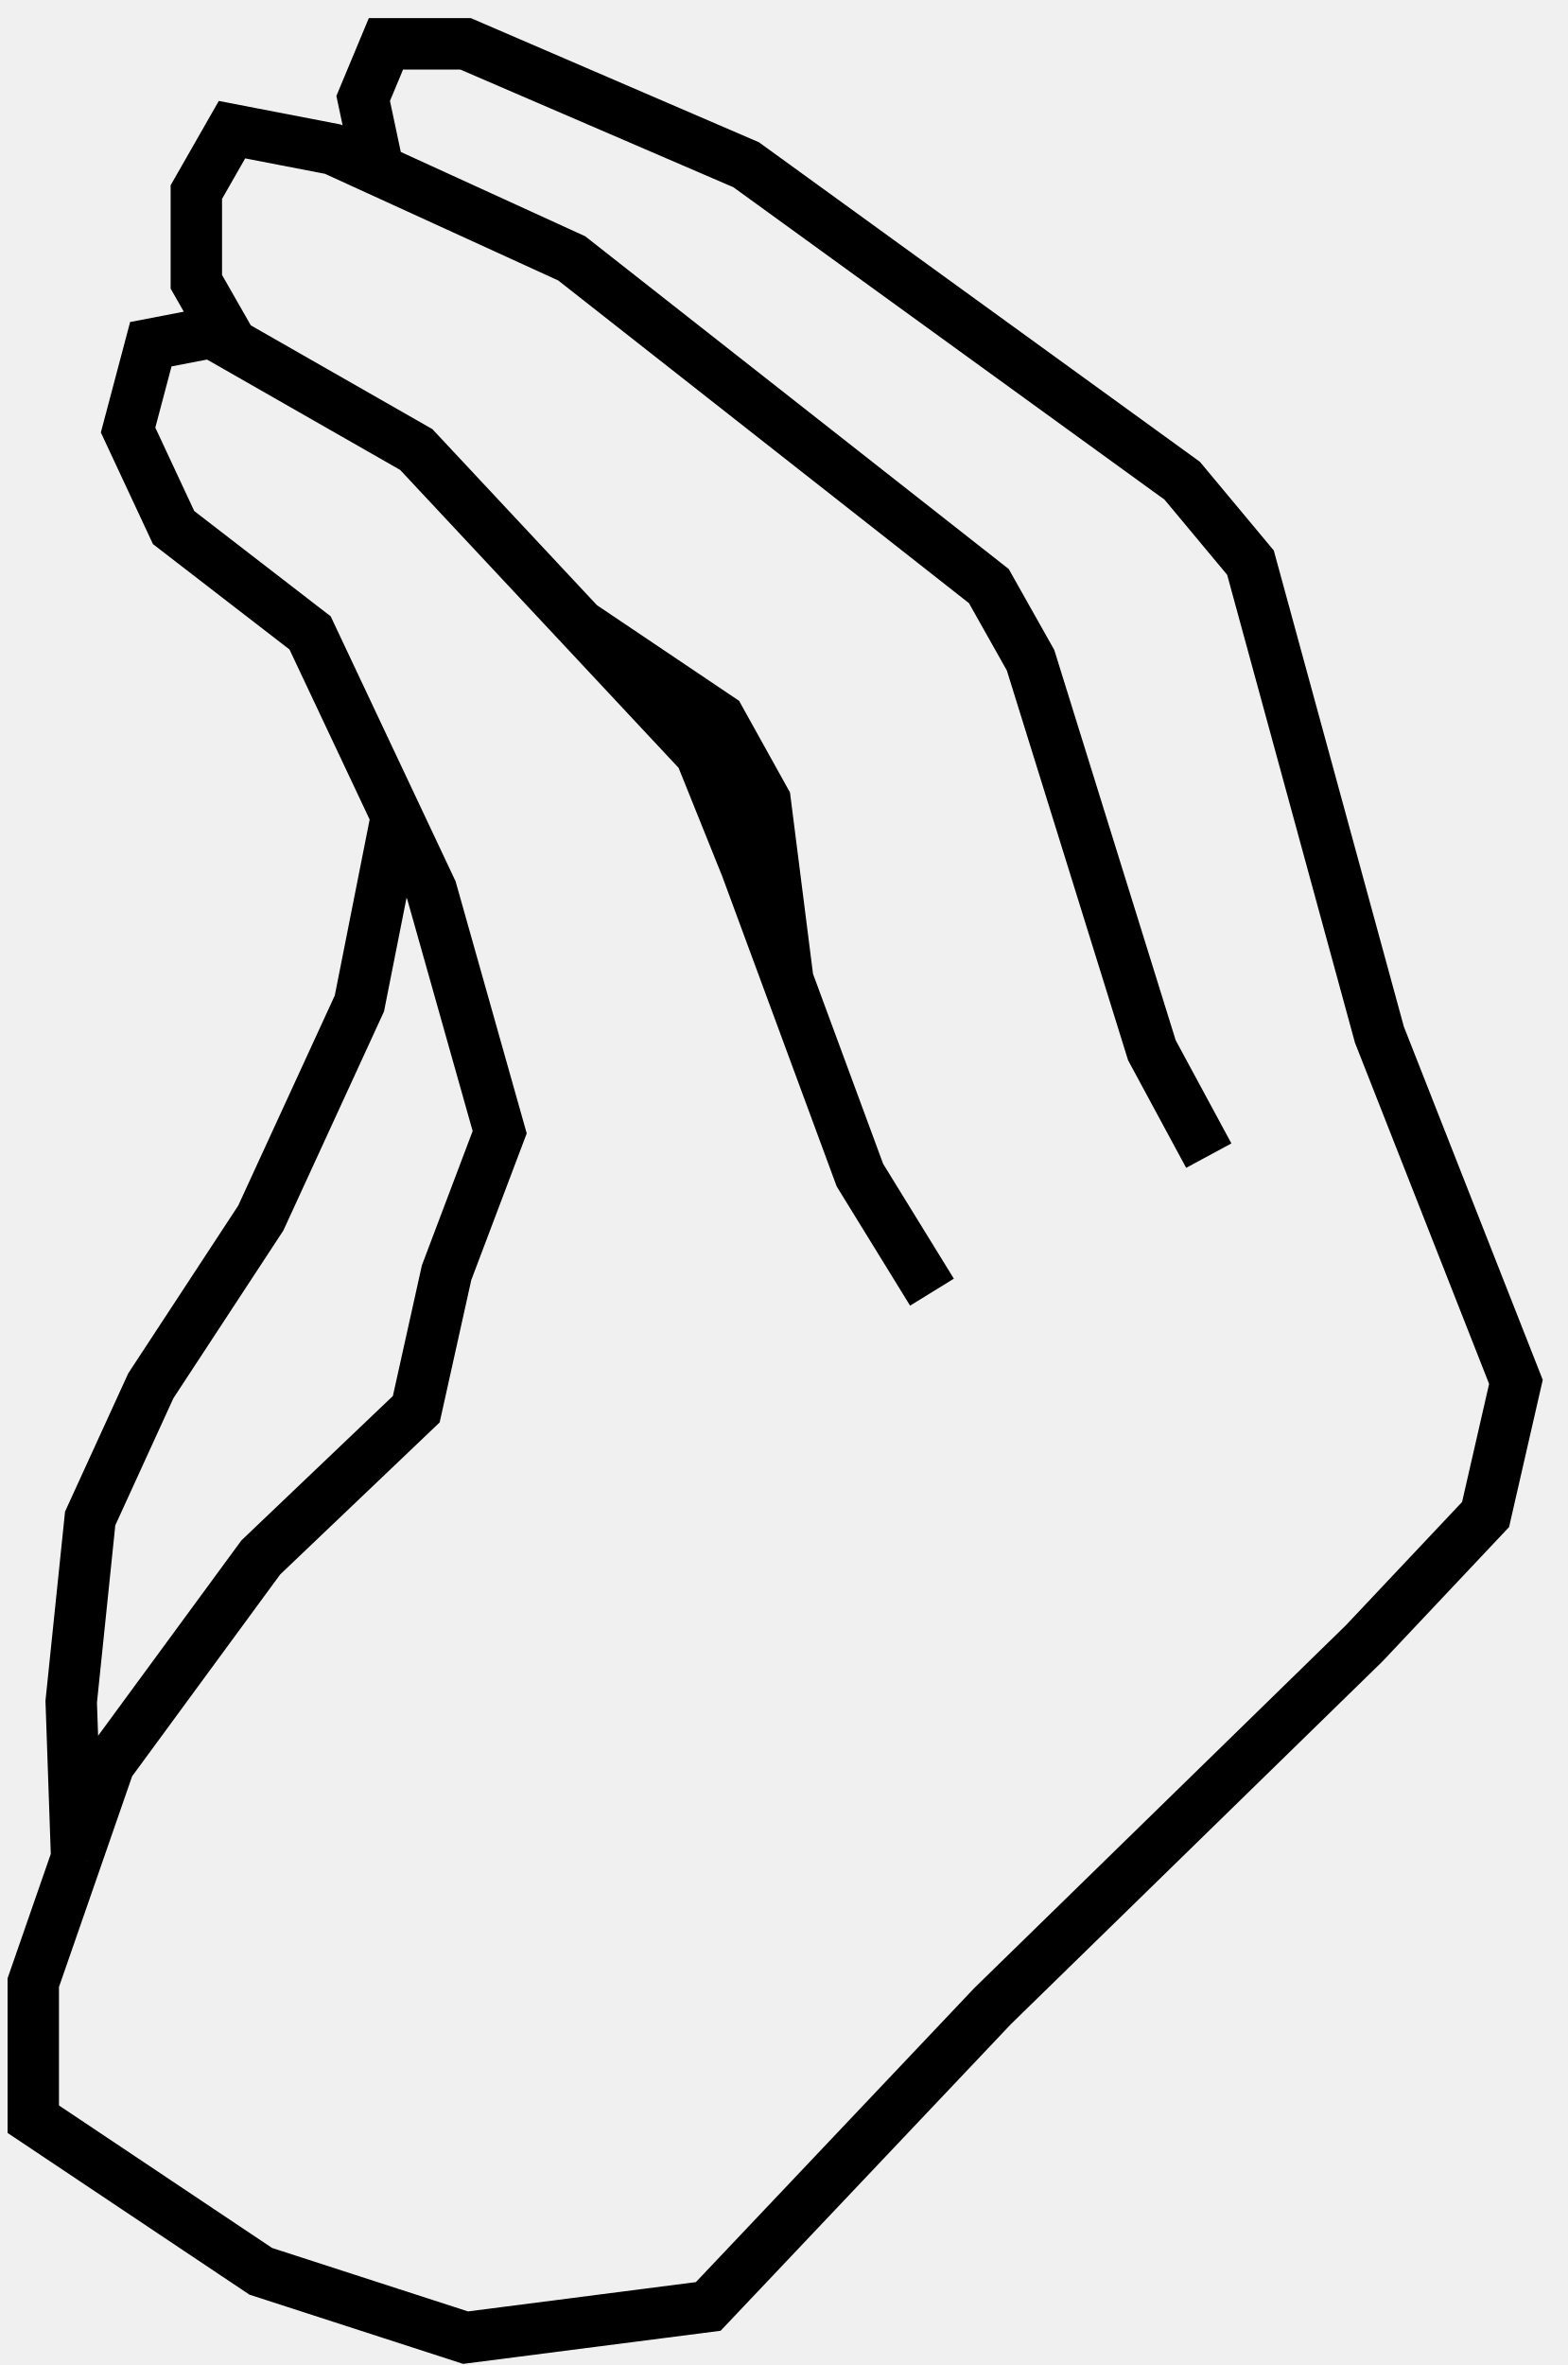
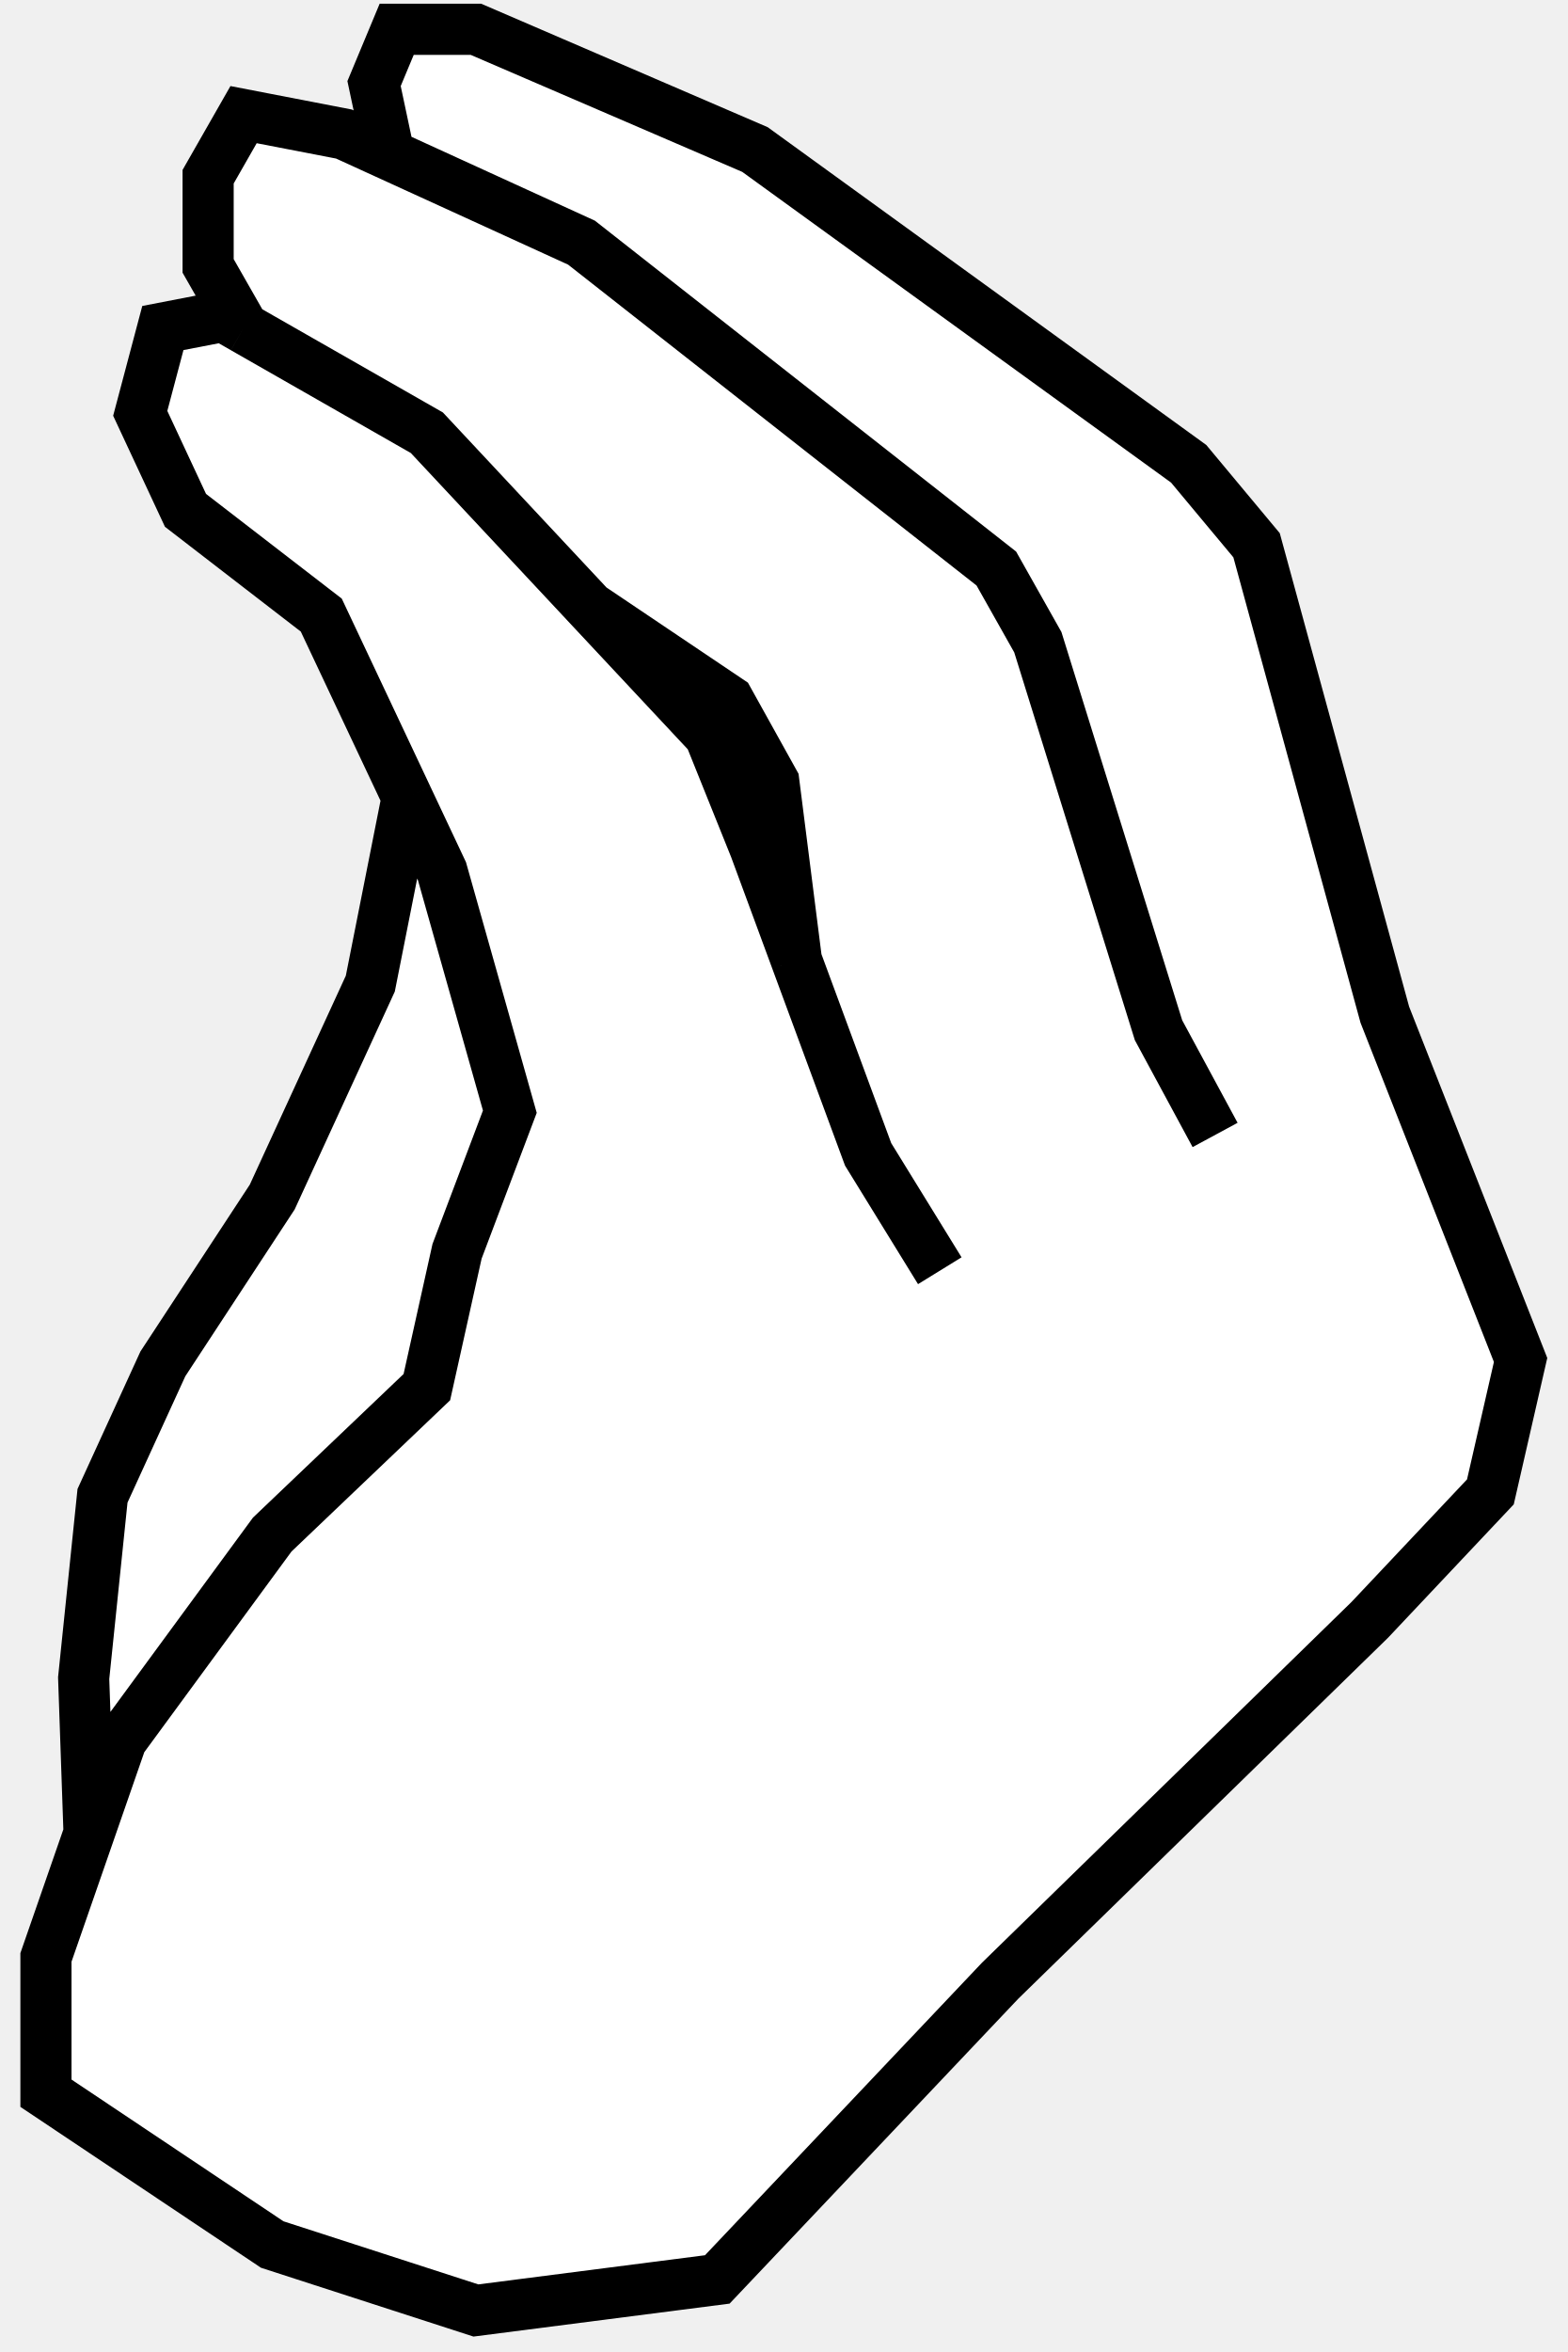
- <svg xmlns="http://www.w3.org/2000/svg" width="61" height="92" viewBox="0 0 61 92" fill="none">
-   <path d="M14.722 6.612L14.132 3.829L15.018 1.705H18.116L29.035 6.409L46.003 18.701L48.659 21.888L53.676 40.25L58.988 53.756L57.807 58.916L53.086 63.924L38.626 78.037L27.559 89.722L18.116 90.936L10.148 88.356L1.295 82.438V77.126L2.982 72.27M36.265 50.266L33.461 45.713L30.658 38.121M9.027 13.39L8.23 12.935L5.869 13.39L4.984 16.729L6.755 20.522L12.066 24.62L15.429 31.752M9.027 13.39L16.198 17.487L22.574 24.307M9.027 13.39L7.64 10.962V7.472L9.027 5.044L12.952 5.802L22.247 10.051L38.478 22.799L40.101 25.682L44.823 40.857L47.036 44.955M22.574 24.307L27.264 29.324L29.035 33.725L30.658 38.121M22.574 24.307L28.002 27.958L29.773 31.145L30.658 38.121M15.429 31.752L16.788 34.635L19.444 44.044L17.378 49.507L16.198 54.819L10.148 60.585L4.246 68.628L2.982 72.27M15.429 31.752L13.985 39.036L10.148 47.383L5.869 53.908L3.509 59.068L2.771 66.2L2.982 72.27" stroke="black" stroke-width="2" />
+ <svg xmlns="http://www.w3.org/2000/svg" width="46" height="69" viewBox="0 0 46 69" fill="none">
+   <path d="M4.115 12.126L4.779 9.623L6.55 9.281L7.147 9.623L6.107 7.801V5.184L7.147 3.363L10.091 3.932L11.419 4.539L10.976 2.452L11.64 0.859H13.964L22.153 4.387L34.879 13.606L36.871 15.996L40.634 29.768L44.618 39.897L43.732 43.767L40.191 47.523L29.346 58.108L21.047 66.871L13.964 67.782L7.988 65.847L1.348 61.408V57.425L2.613 53.783L2.455 49.23L3.008 43.881L4.779 40.011L7.988 35.117L10.866 28.857L11.949 23.394L9.427 18.045L5.443 14.972L4.115 12.126Z" fill="white" />
+   <path d="M11.419 4.539L10.976 2.452L11.64 0.859H13.964L22.153 4.387L34.879 13.606L36.871 15.996L40.634 29.768L44.618 39.897L43.732 43.767L40.191 47.523L29.346 58.108L21.047 66.871L13.964 67.782L7.988 65.847L1.348 61.408V57.425L2.613 53.783M27.576 37.279L25.473 33.865L23.37 28.171M7.147 9.623L6.55 9.281L4.779 9.623L4.115 12.126L5.443 14.972L9.427 18.045L11.949 23.394M7.147 9.623L12.525 12.695L17.307 17.81M7.147 9.623L6.107 7.801V5.184L7.147 3.363L10.091 3.932L17.063 7.119L29.235 16.679L30.453 18.841L33.994 30.223L35.654 33.296M17.307 17.81L20.825 21.573L22.153 24.874L23.37 28.171M17.307 17.81L21.378 20.549L22.706 22.939L23.37 28.171M11.949 23.394L12.968 25.557L14.96 32.613L13.411 36.71L12.525 40.694L7.988 45.019L3.562 51.051L2.613 53.783M11.949 23.394L10.866 28.857L7.988 35.117L4.779 40.011L3.008 43.881L2.455 49.23L2.613 53.783" stroke="black" stroke-width="1.5" />
</svg>
